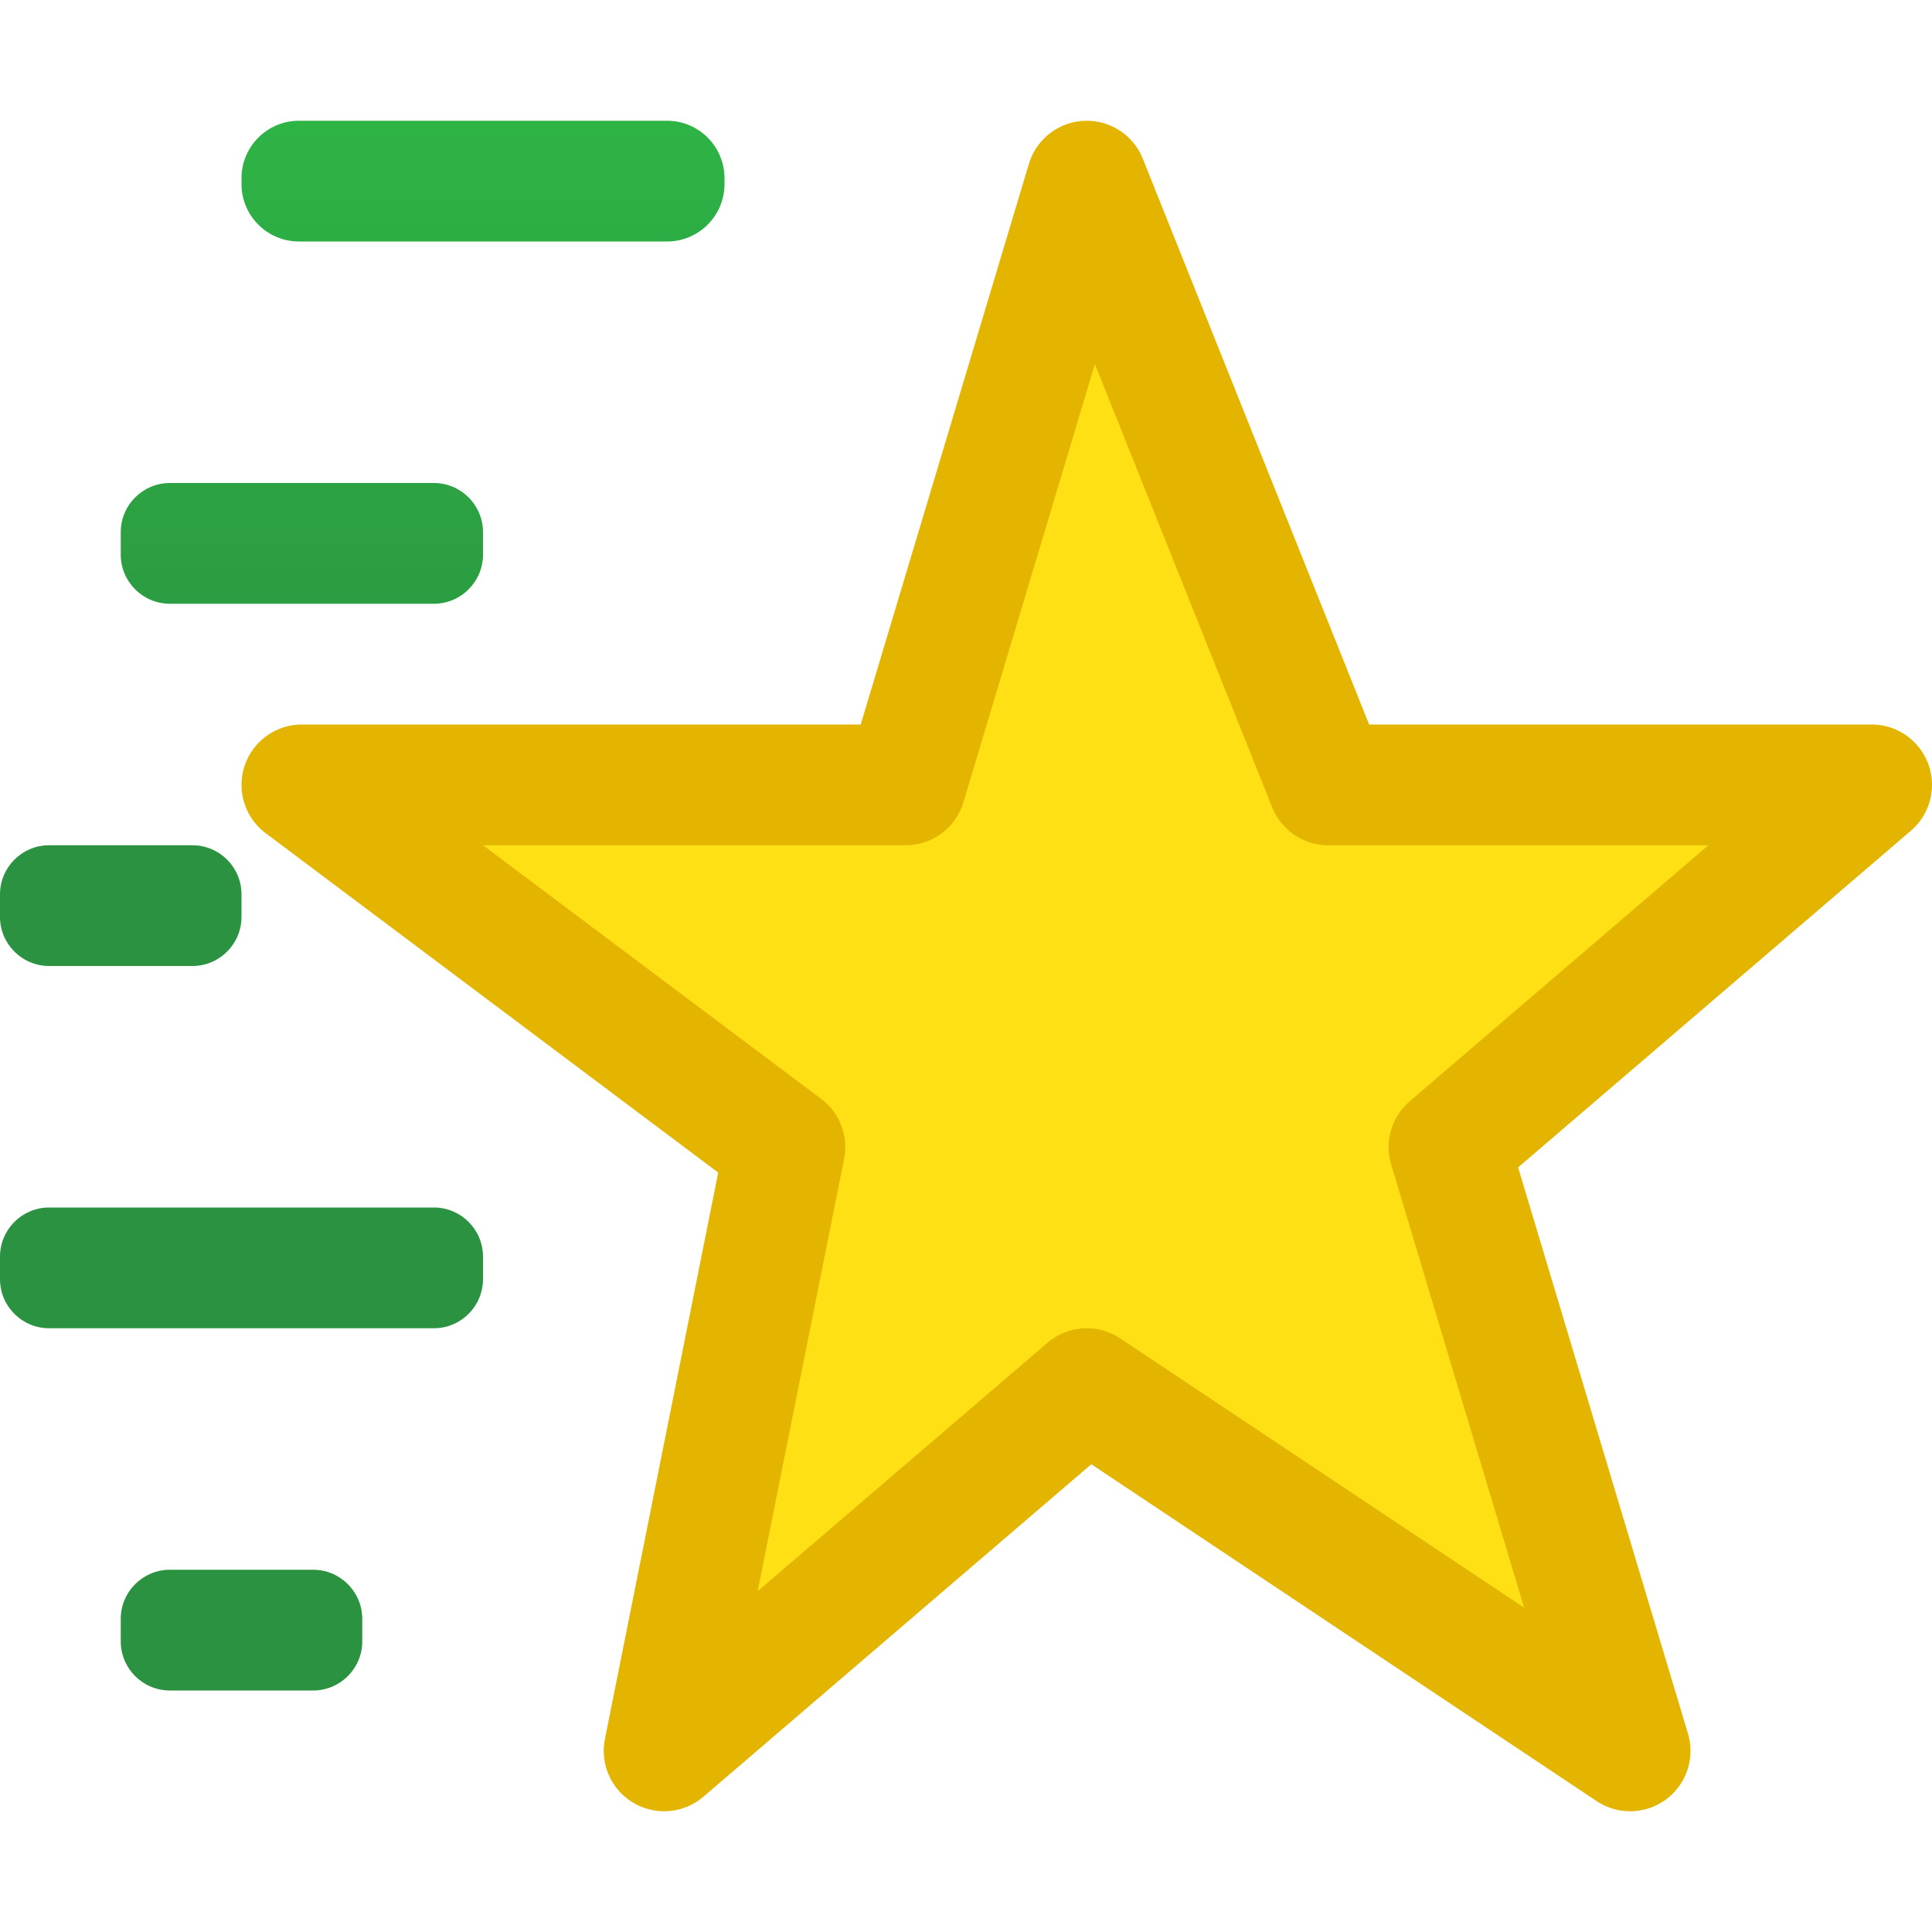
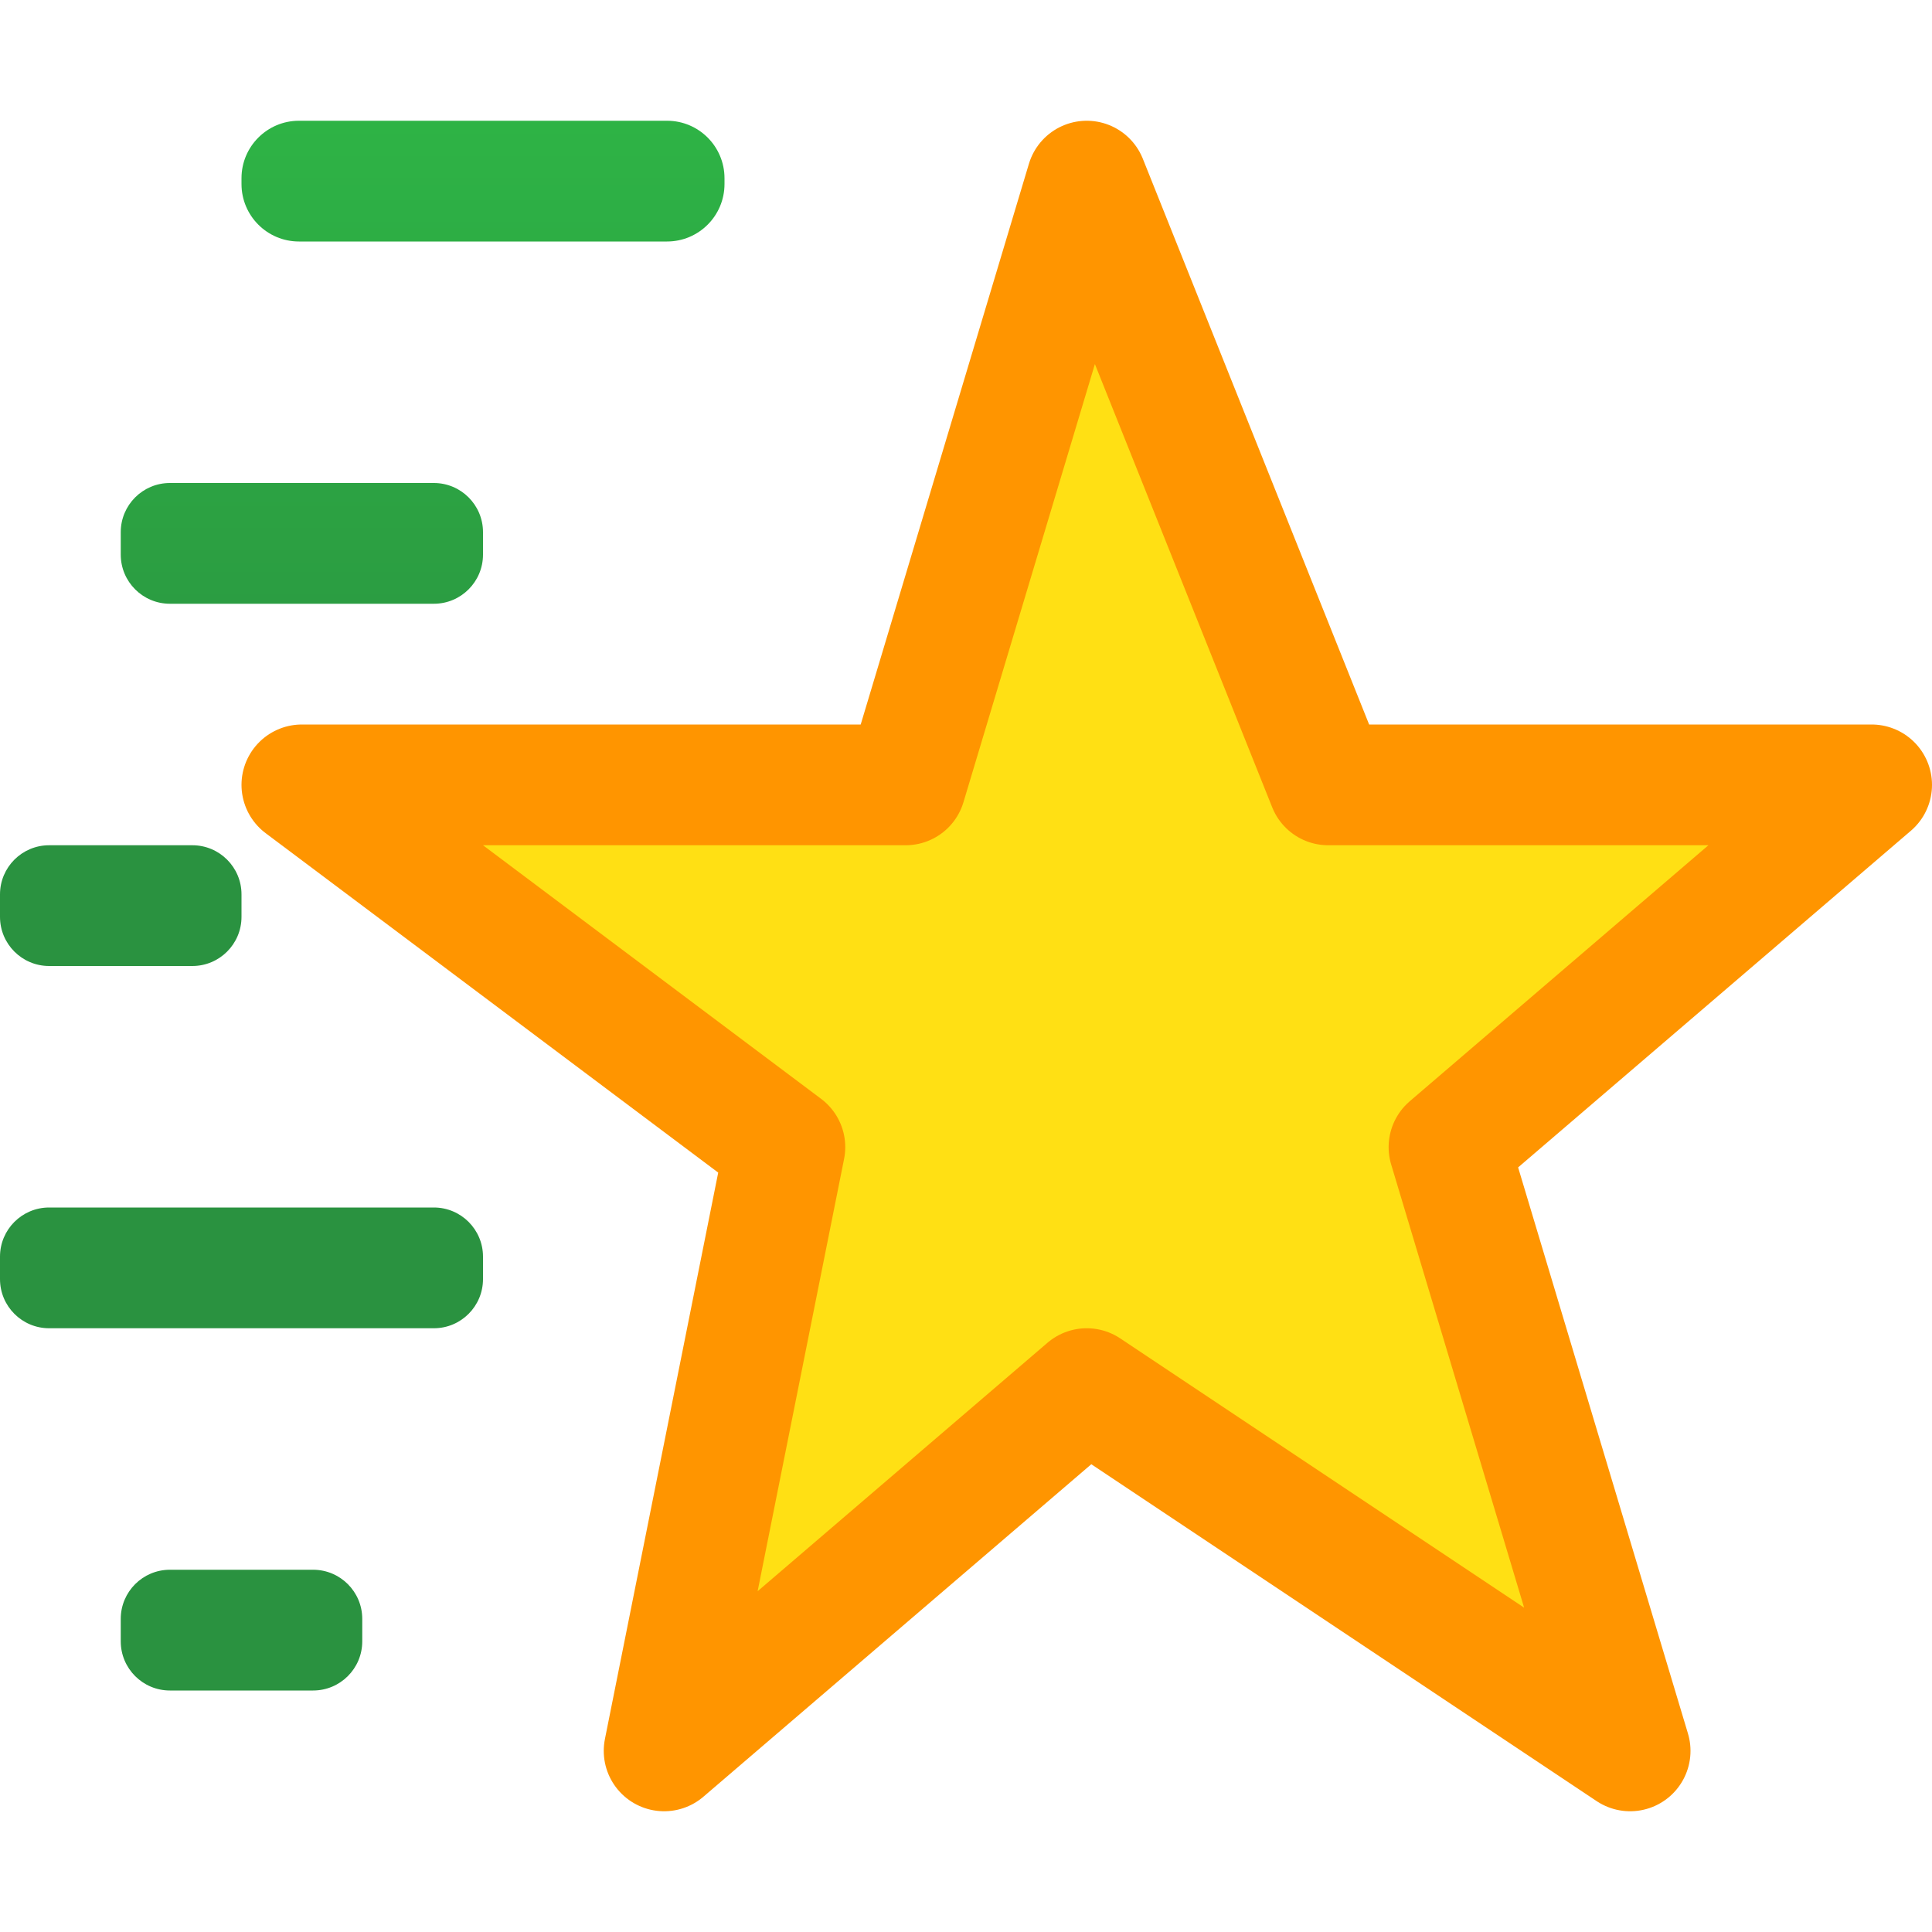
<svg xmlns="http://www.w3.org/2000/svg" viewBox="0 0 16 16">
  <linearGradient id="a" gradientUnits="userSpaceOnUse" x1="-21" x2="-21" y1="7" y2="-5.5">
    <stop offset="0" stop-color="#2a9240" />
    <stop offset="1" stop-color="#32d74b" />
  </linearGradient>
-   <path d="m9 1.5-1.5 5h-5l4 3-1 5 3.5-3 4.5 3-1.5-5 3.5-3h-4.5z" fill="#ffe014" stroke="#e4b500" stroke-linecap="round" stroke-linejoin="round" />
+   <path d="m9 1.5-1.5 5h-5l4 3-1 5 3.5-3 4.5 3-1.5-5 3.5-3h-4.5z" fill="#ffe014" stroke="#ff9500" stroke-linecap="round" stroke-linejoin="round" />
  <g fill="url(#a)">
    <rect height="1" ry=".476" width="4" x="2" y="1" />
    <rect height="1" ry=".407" width="3" x="1" y="4" />
    <rect height="1" ry=".407" width="4" y="10" />
    <rect height="1" ry=".407" width="2" x="1" y="13" />
    <rect height="1" ry=".407" width="2" y="7" />
  </g>
</svg>
